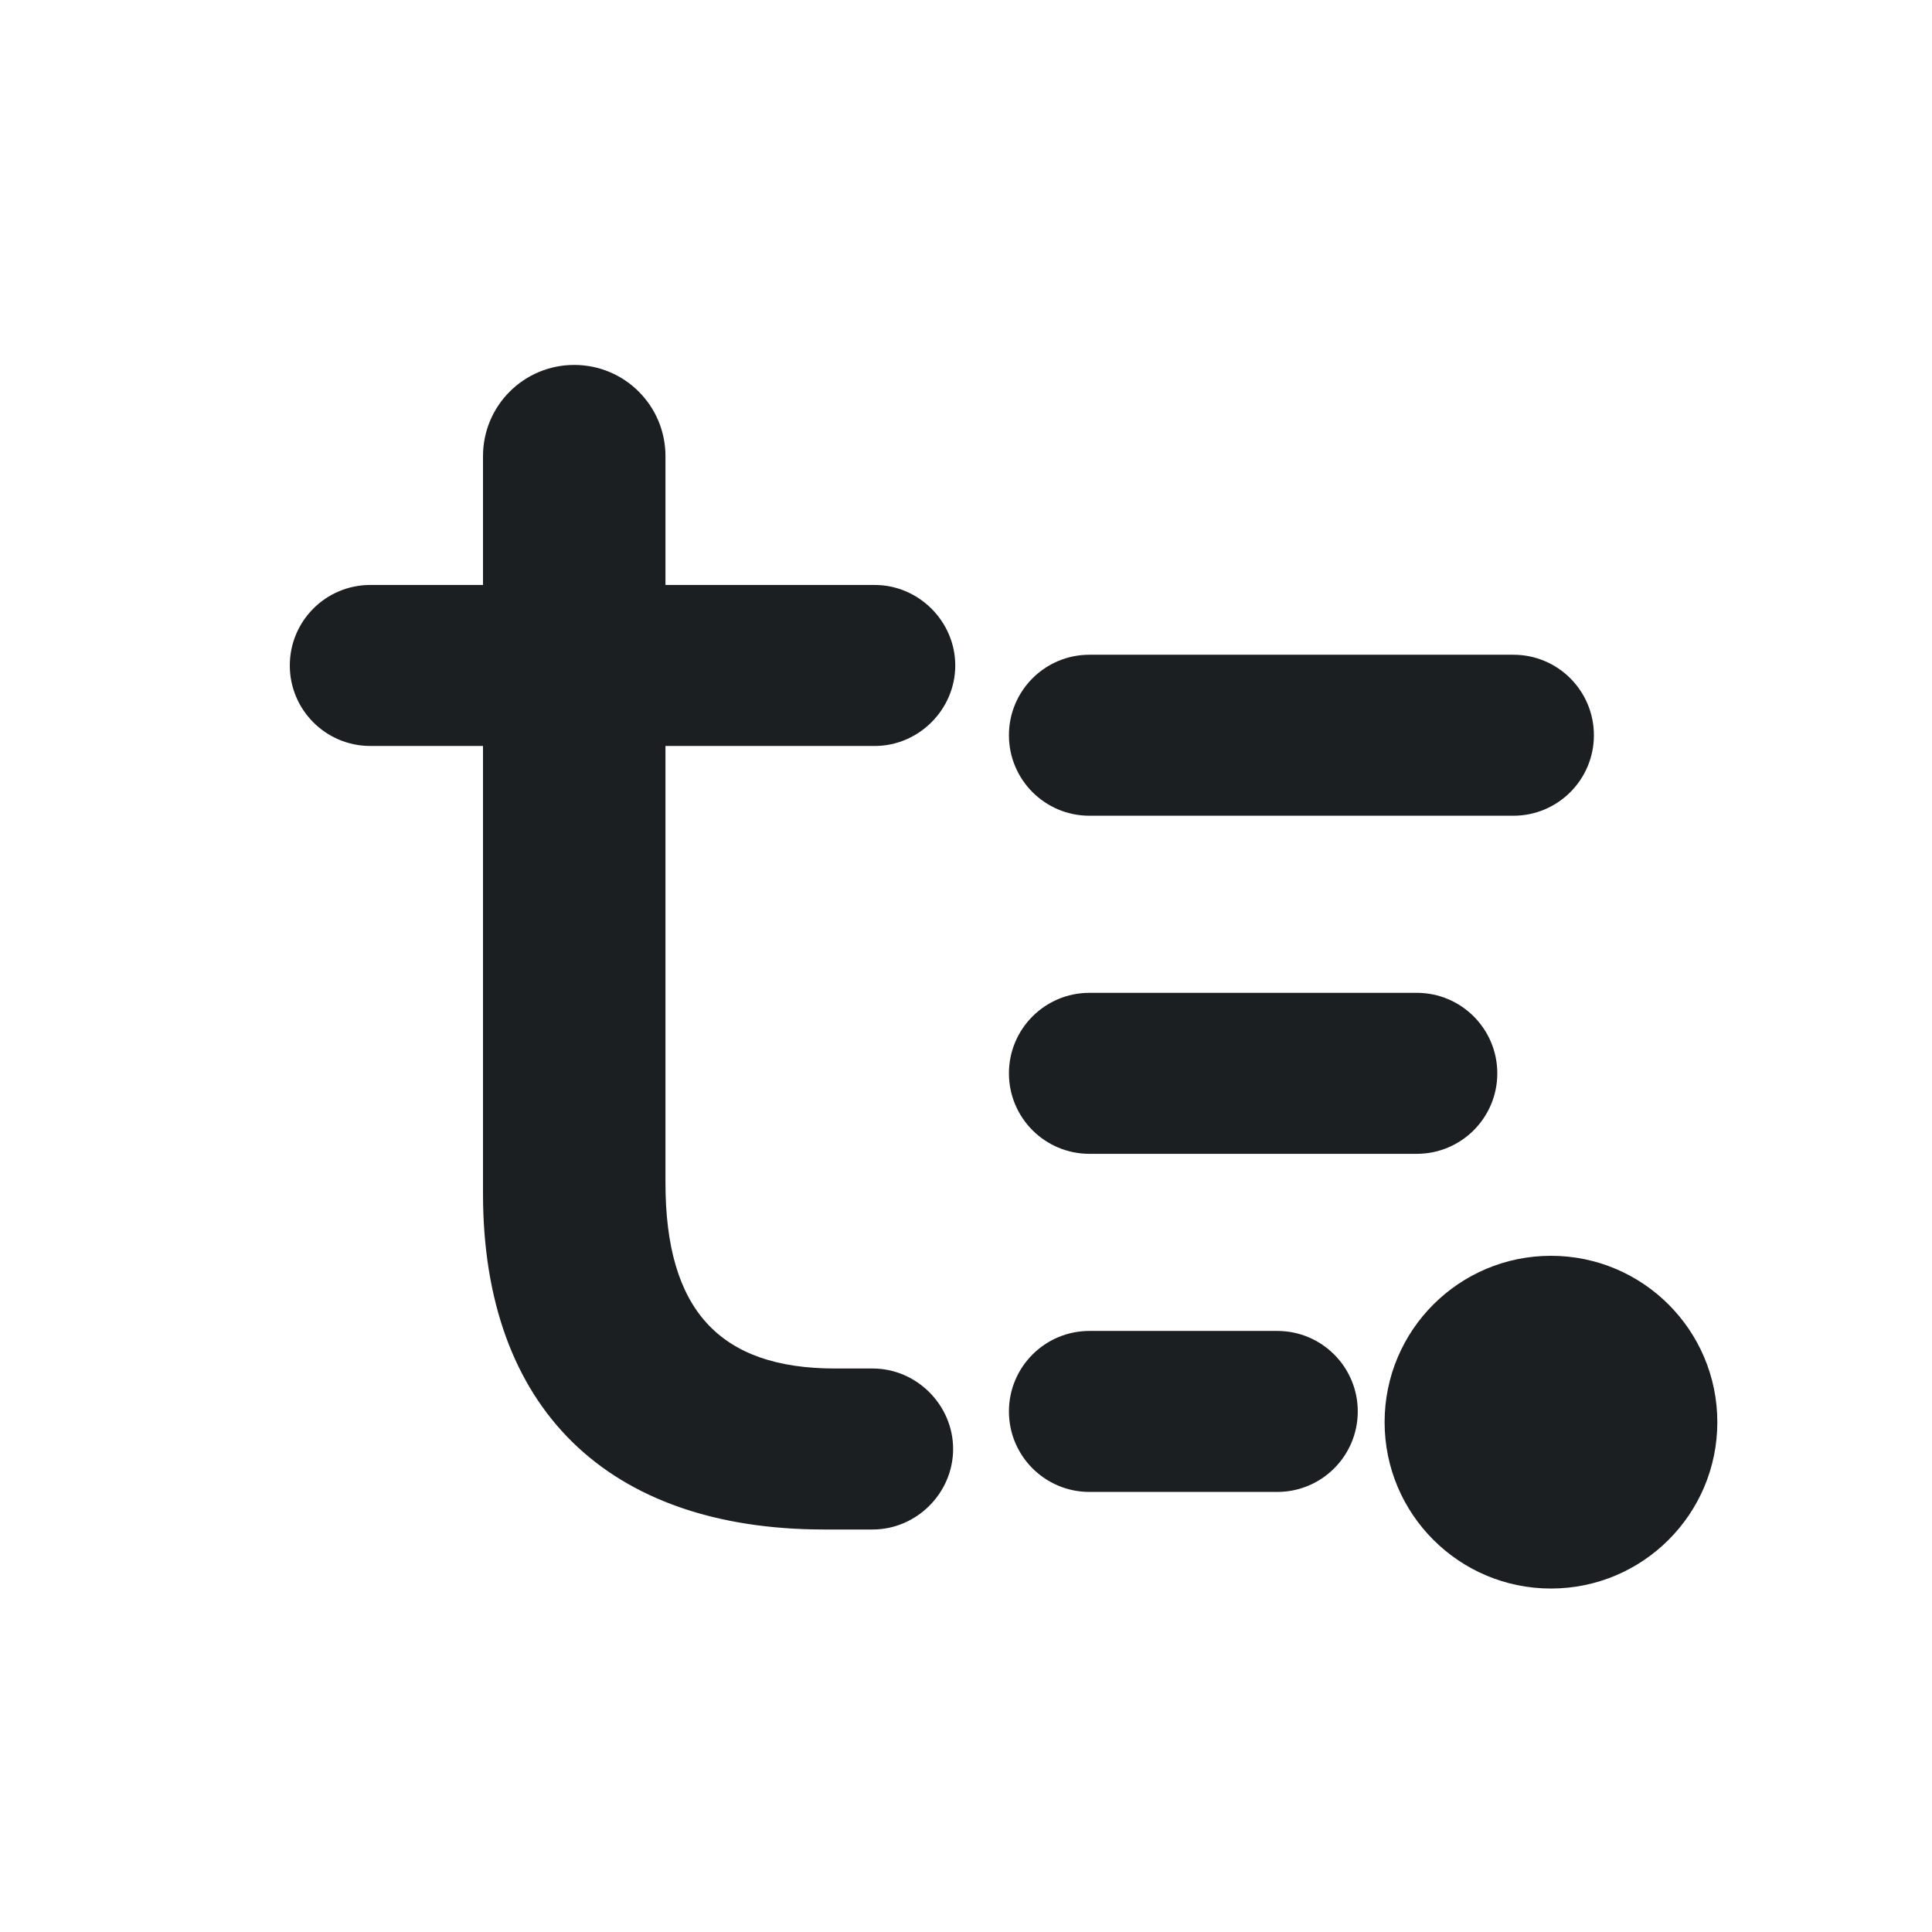
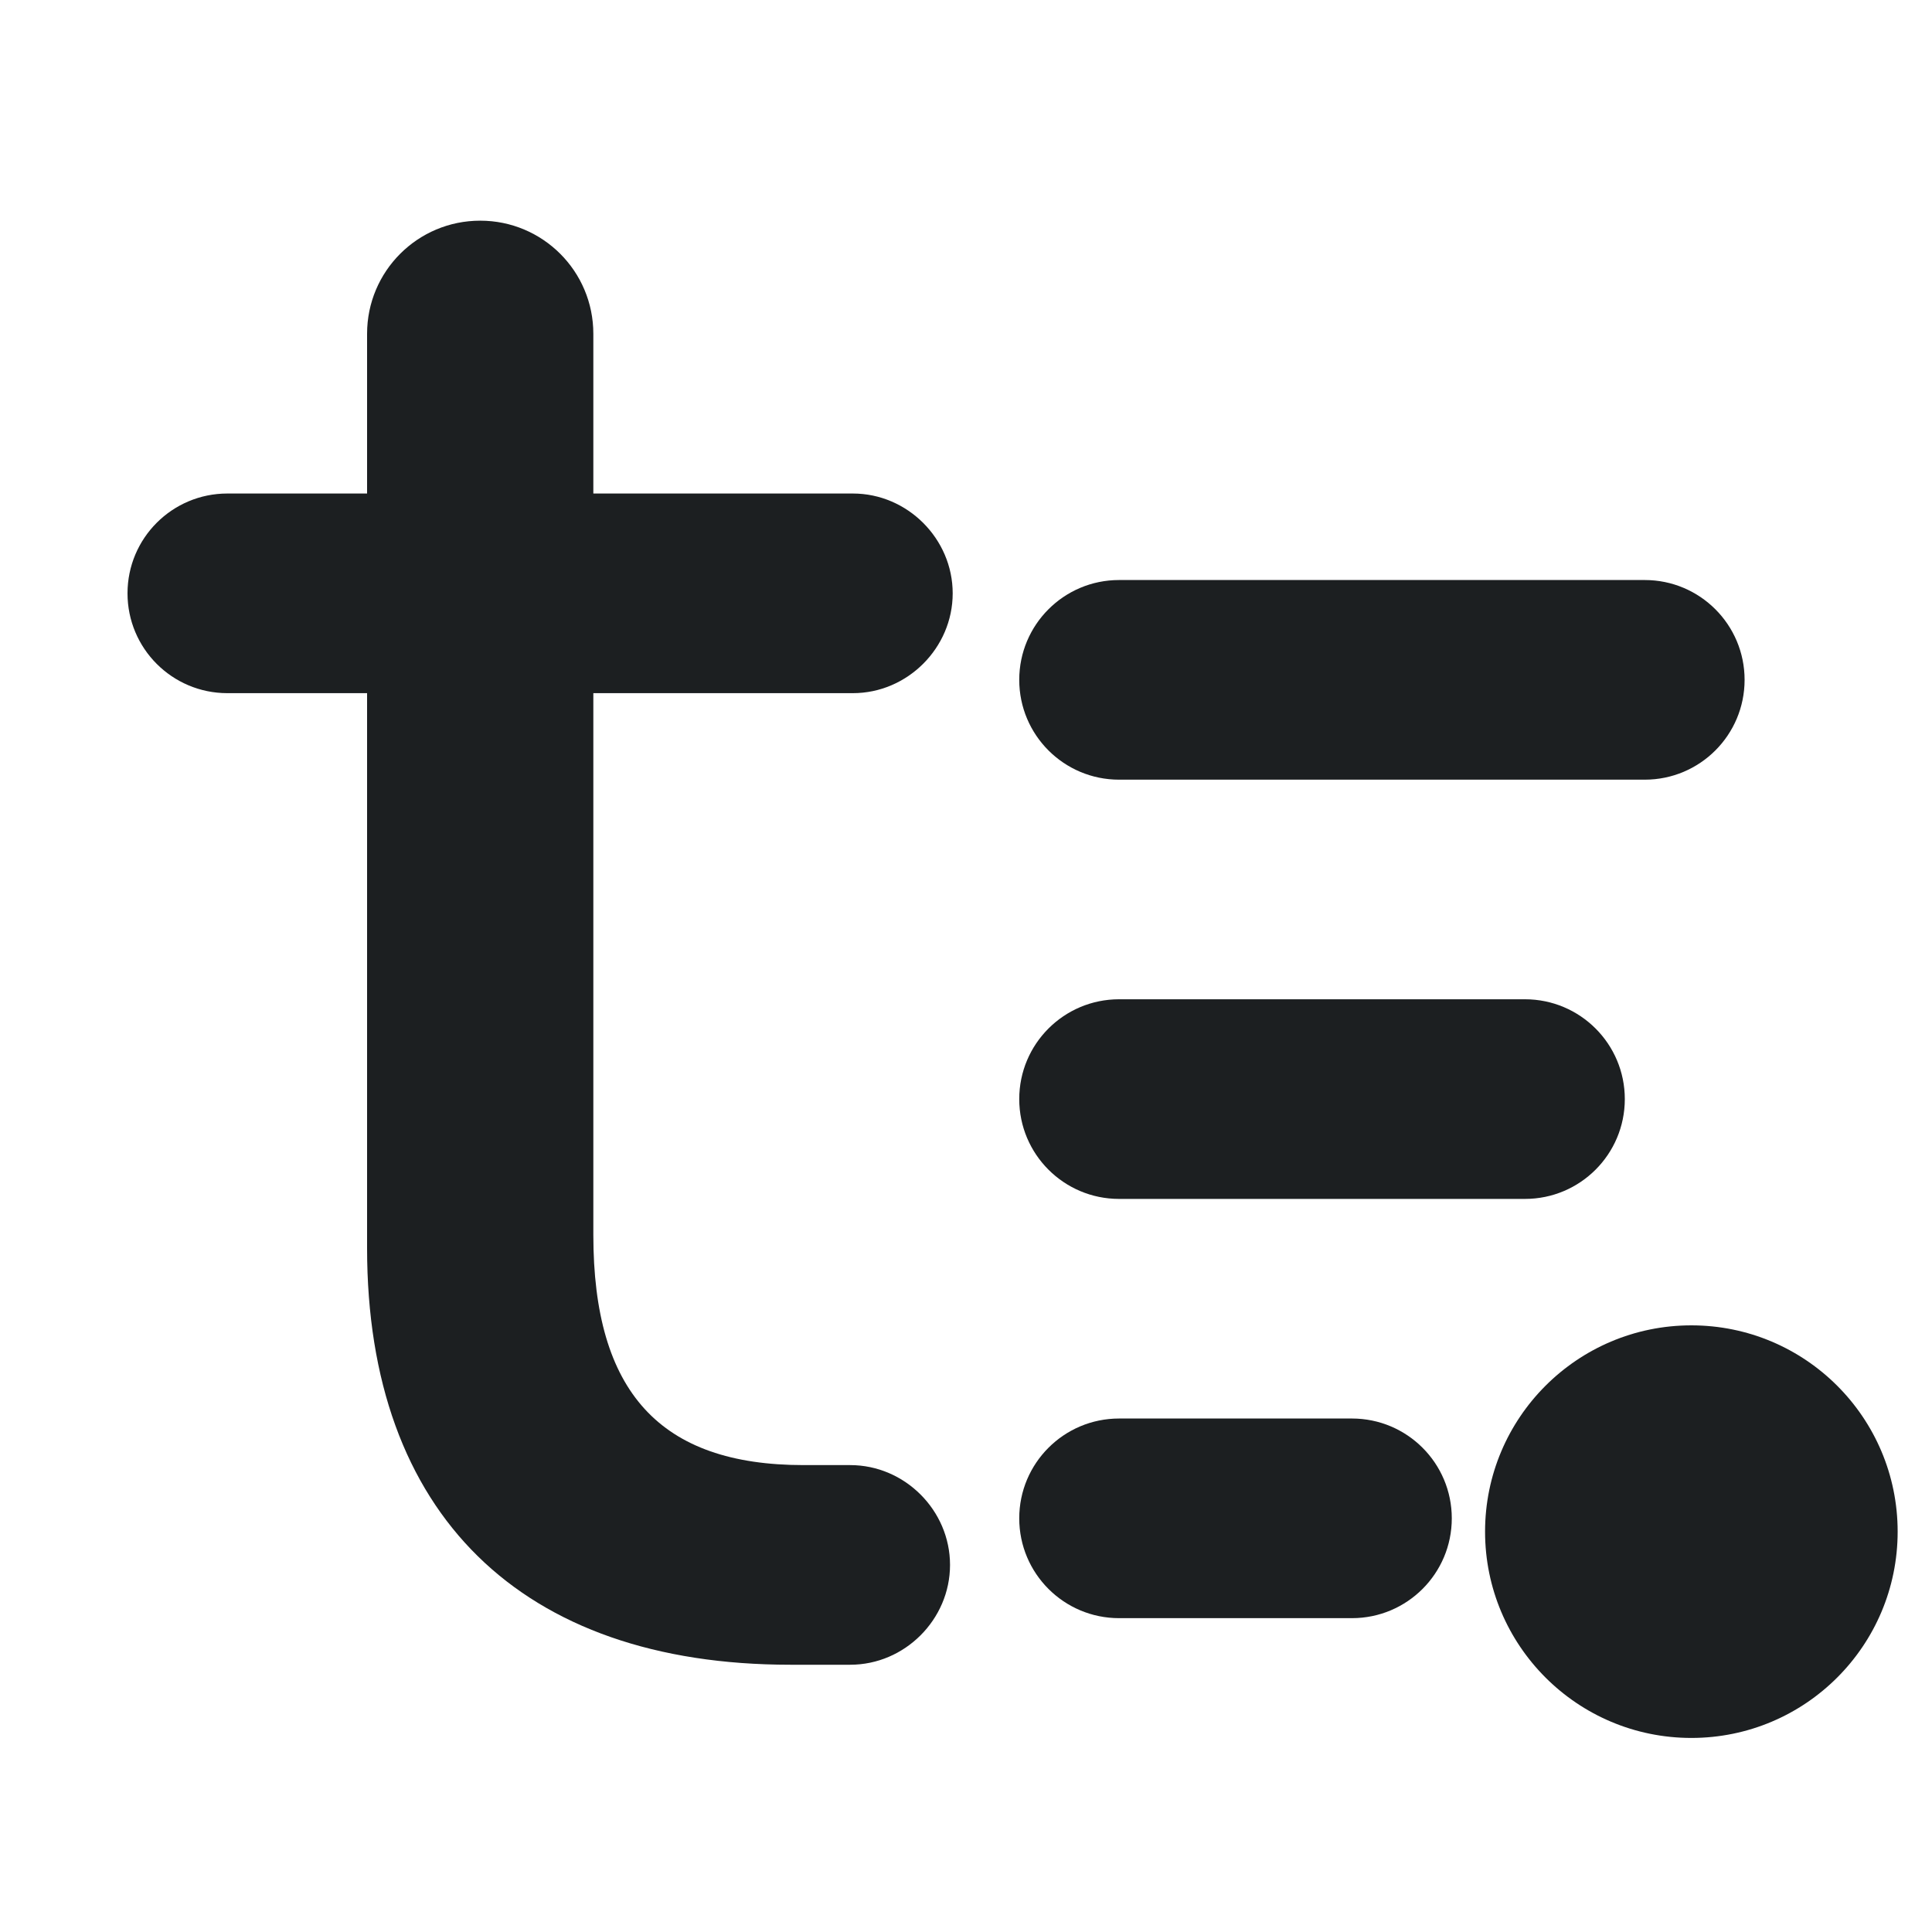
<svg xmlns="http://www.w3.org/2000/svg" width="18" height="18" viewBox="0 0 18 18">
-   <path fill="#1c1f21" d="M5.35 3.4c.47 0 .85.38.85.85v1.2h1.95c.41 0 .75.34.75.75s-.34.75-.75.75H6.2v4.07c0 1.18.5 1.73 1.58 1.73h.35c.41 0 .75.34.75.75s-.34.75-.75.75h-.45c-2.02 0-3.18-1.13-3.18-3.13V6.95H3.45a.75.75 0 0 1 0-1.5H4.5v-1.2c0-.47.38-.85.85-.85Z" />
-   <path fill="#1c1f21" d="M10.15 6.1h3.95a.75.75 0 0 1 0 1.5h-3.95a.75.75 0 0 1 0-1.5Zm0 3.15h3.05a.75.75 0 0 1 0 1.5h-3.05a.75.75 0 0 1 0-1.5Zm0 3.15h1.75a.75.75 0 0 1 0 1.5h-1.75a.75.75 0 0 1 0-1.5Z" />
-   <circle cx="14.45" cy="13.25" r="1.55" fill="#1c1f21" />
+   <g transform="translate(9 9) scale(1.24) translate(-9 -9)">
+     <path fill="#1c1f21" d="M5.35 3.4c.47 0 .85.38.85.85v1.2h1.95c.41 0 .75.34.75.75s-.34.75-.75.75H6.2v4.07c0 1.18.5 1.73 1.58 1.73h.35c.41 0 .75.34.75.75s-.34.75-.75.75h-.45c-2.02 0-3.18-1.13-3.18-3.13V6.95H3.45a.75.75 0 0 1 0-1.5H4.5v-1.2c0-.47.38-.85.85-.85Z" />
+     <path fill="#1c1f21" d="M10.15 6.1h3.95a.75.75 0 0 1 0 1.5h-3.95a.75.75 0 0 1 0-1.5Zm0 3.15h3.05a.75.75 0 0 1 0 1.5h-3.05a.75.75 0 0 1 0-1.5Zm0 3.15h1.75a.75.75 0 0 1 0 1.5h-1.75a.75.75 0 0 1 0-1.5Z" />
+     <circle cx="14.45" cy="13.25" r="1.55" fill="#1c1f21" />
+   </g>
</svg>
